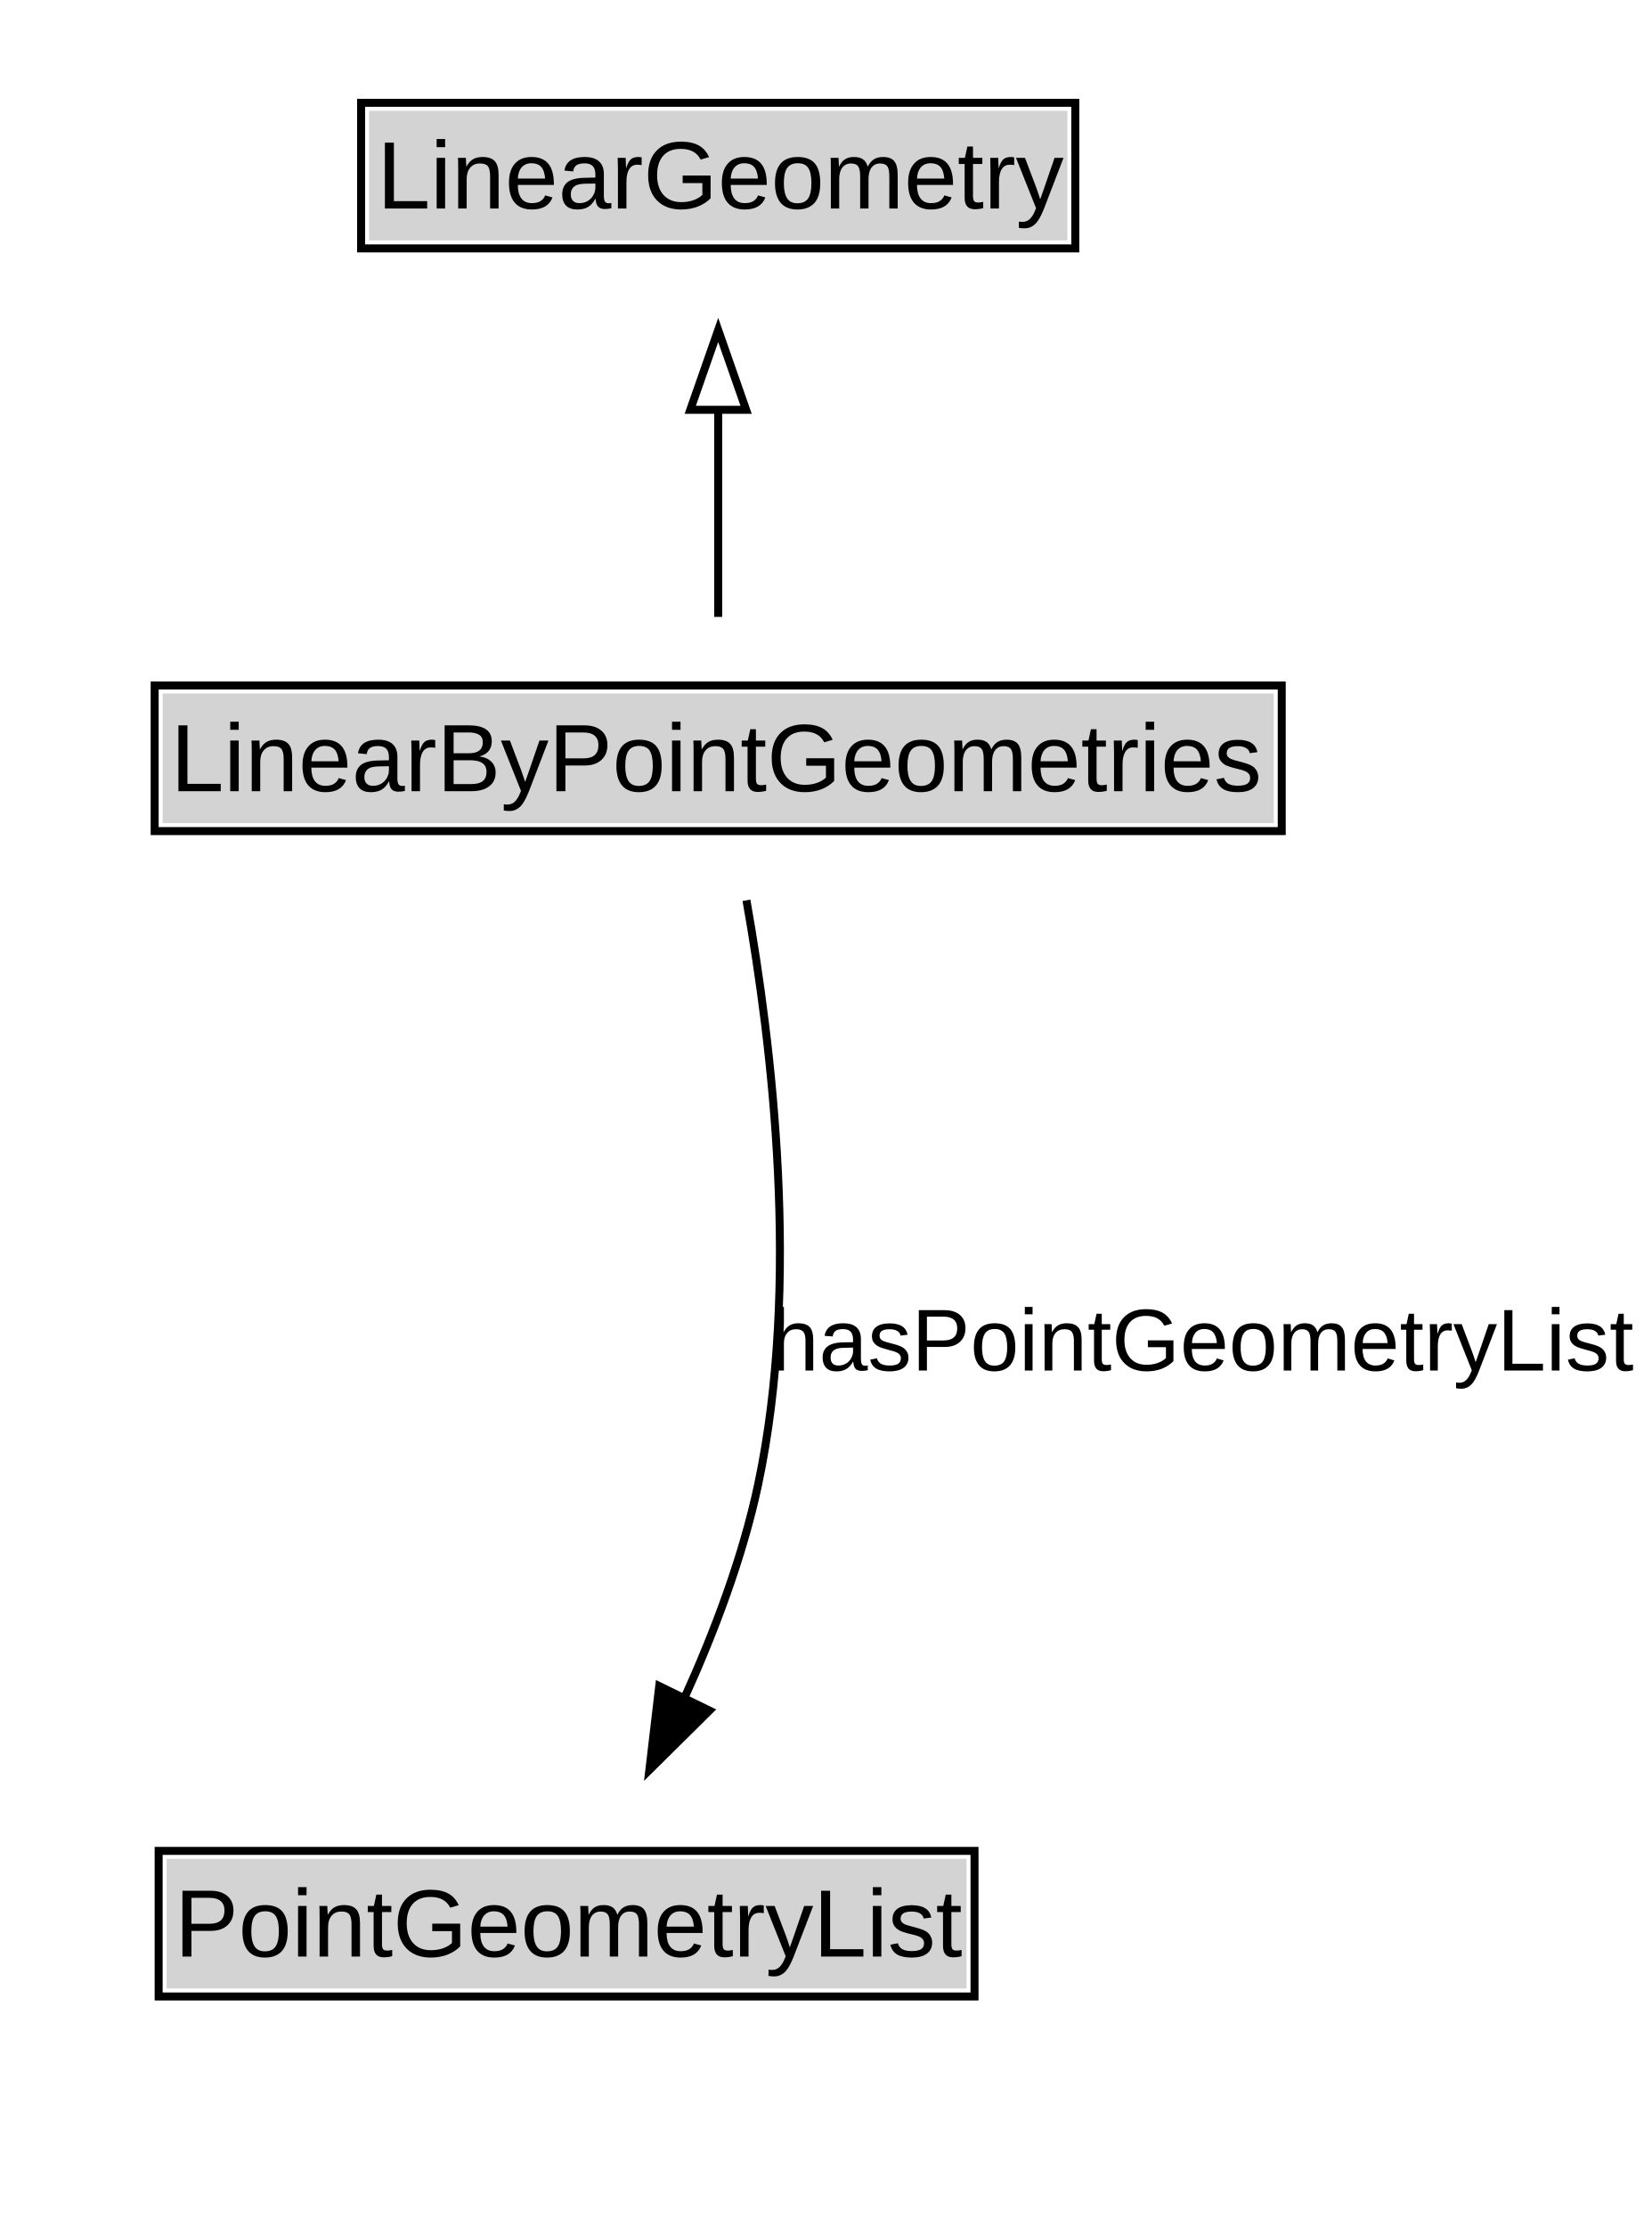
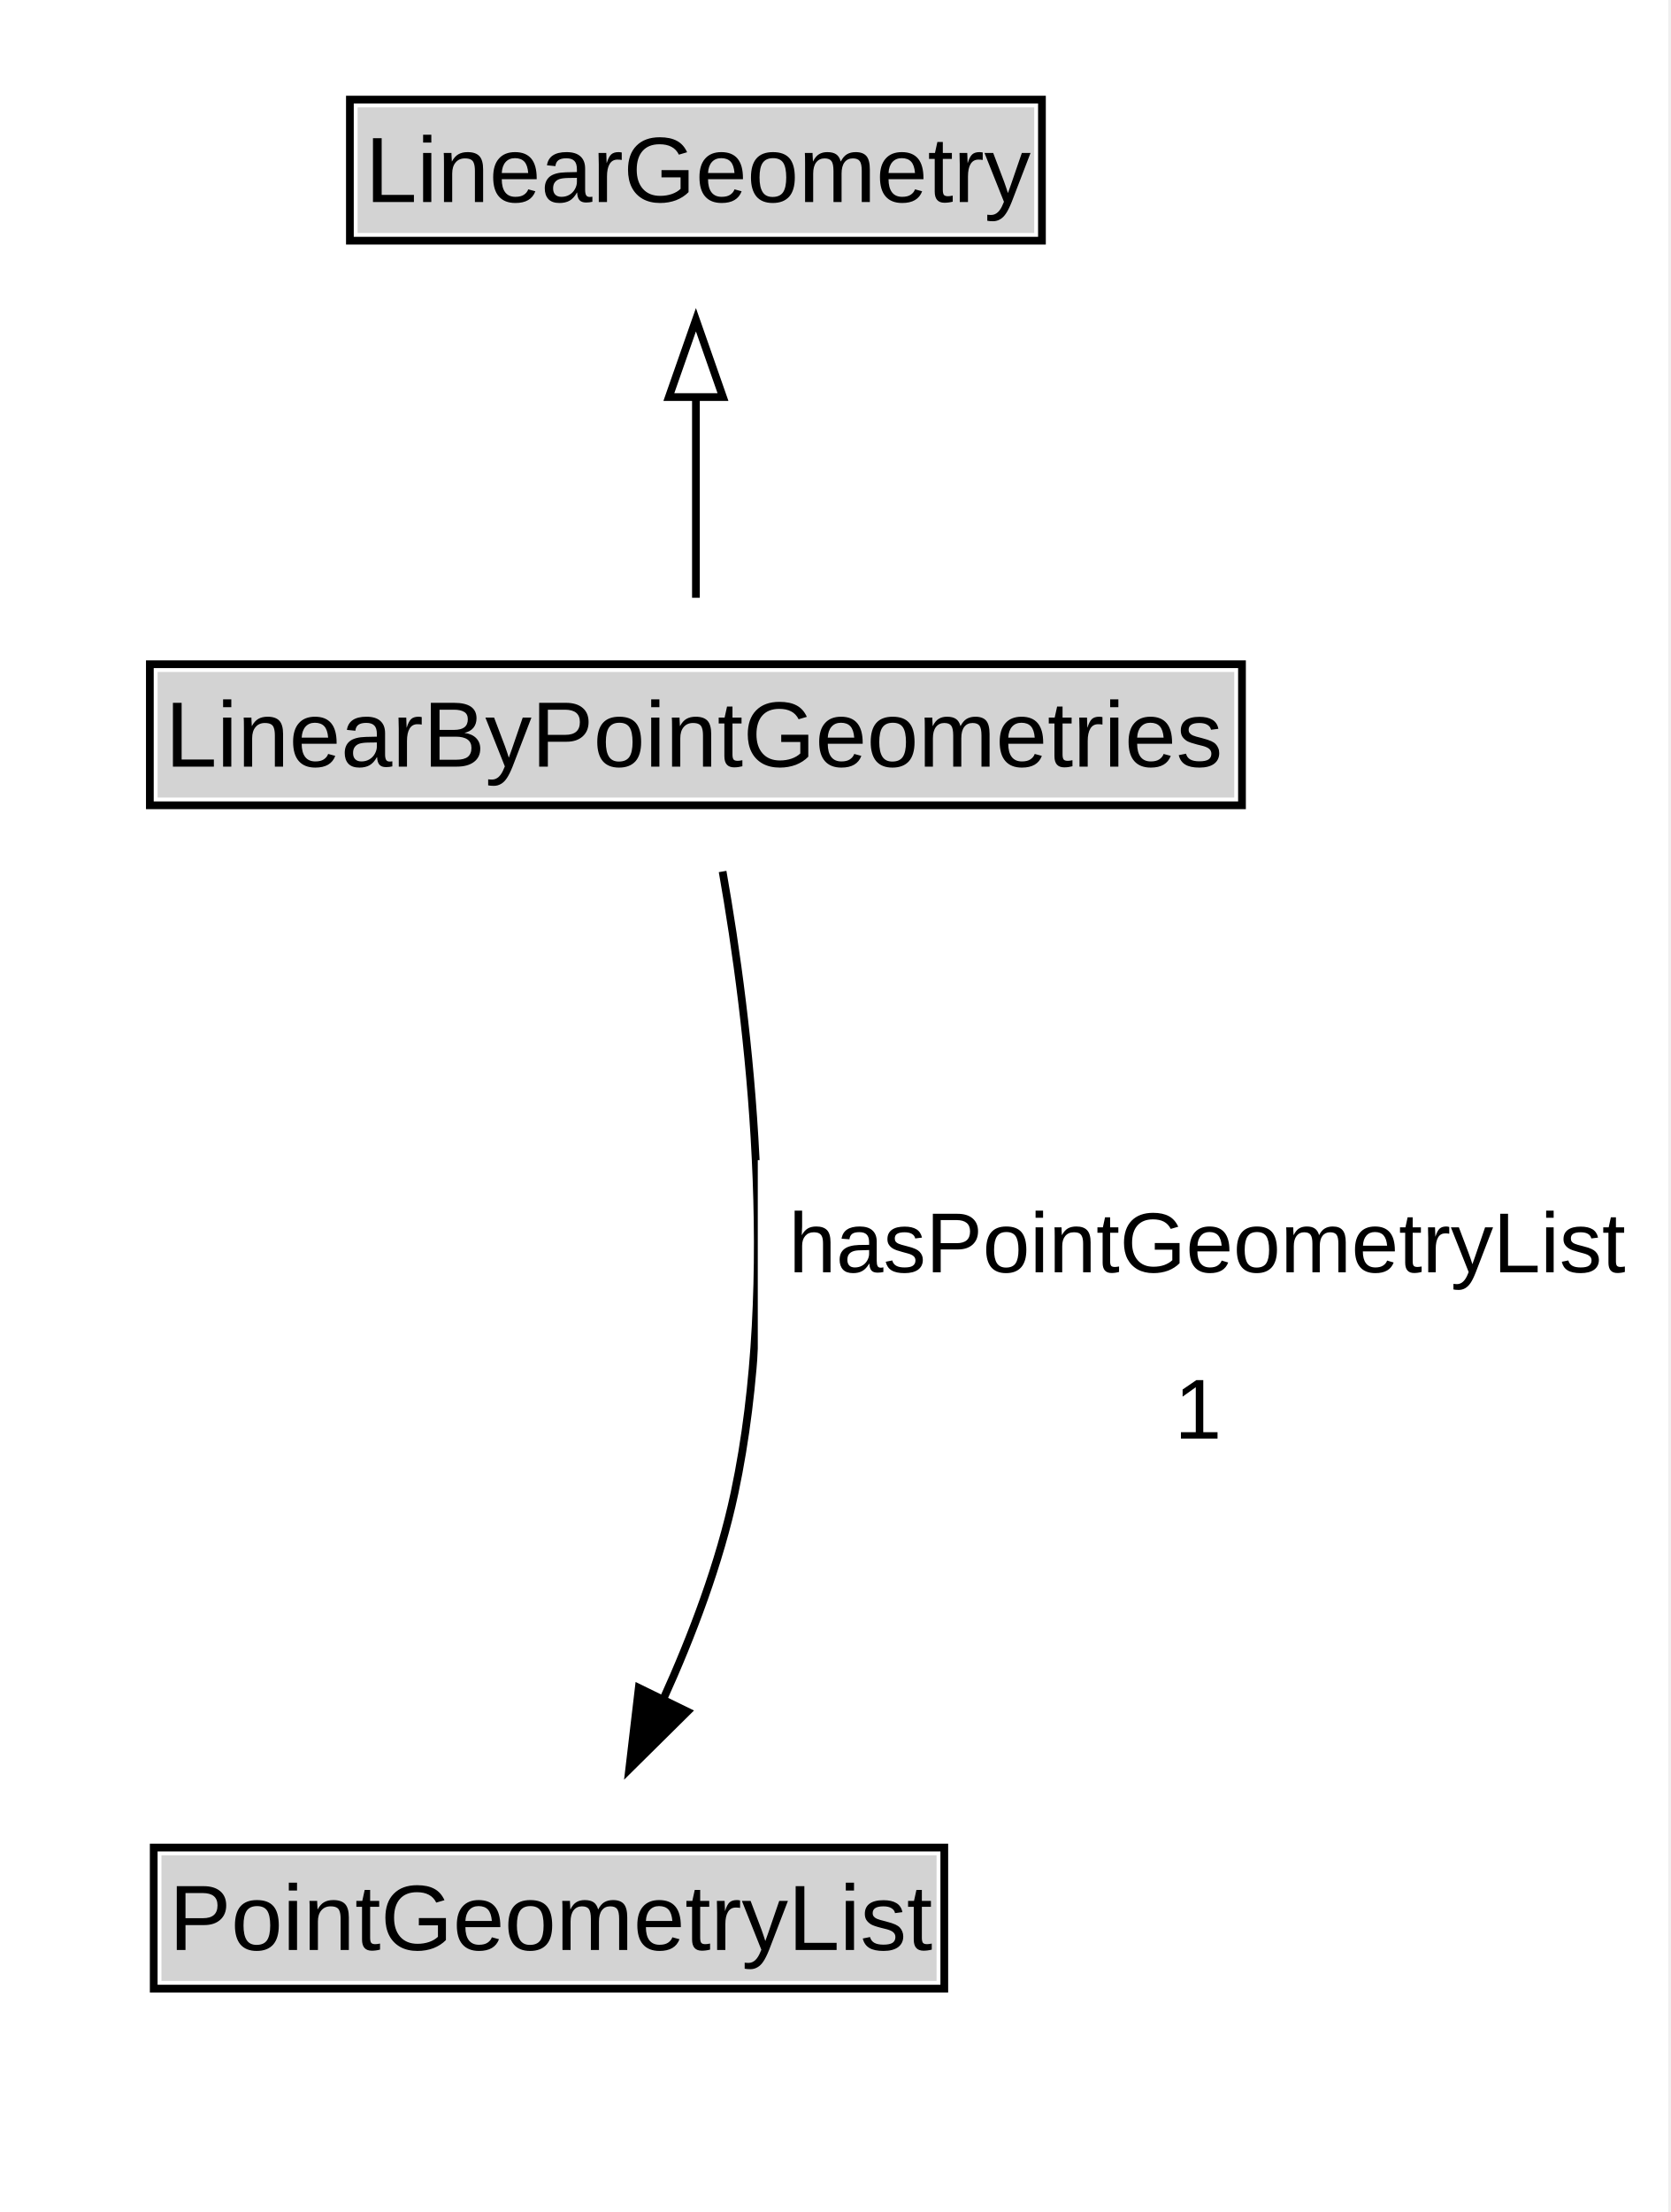
- <svg xmlns="http://www.w3.org/2000/svg" xmlns:xlink="http://www.w3.org/1999/xlink" width="207pt" height="279pt" viewBox="0.00 0.00 207.00 279.00">
-   <g id="graph0" class="graph" transform="scale(1 1) rotate(0) translate(4 275)">
-     <polygon fill="white" stroke="none" points="-4,4 -4,-275 203.48,-275 203.48,4 -4,4" />
+ <svg xmlns="http://www.w3.org/2000/svg" xmlns:xlink="http://www.w3.org/1999/xlink" width="216pt" height="286pt" viewBox="0.00 0.00 216.00 286.00">
+   <g id="graph0" class="graph" transform="scale(1 1) rotate(0) translate(4 282)">
+     <polygon fill="white" stroke="none" points="-4,4 -4,-282 211.75,-282 211.75,4 -4,4" />
    <g id="clust3" class="cluster">
</g>
    <g id="node1" class="node">
      <g id="a_node1">
        <a xlink:href="../LinearGeometry" xlink:title="&lt;TABLE&gt;">
-           <polygon fill="lightgray" stroke="none" points="42.25,-244.88 42.25,-261.12 129.75,-261.12 129.75,-244.88 42.25,-244.88" />
-           <text xml:space="preserve" text-anchor="start" x="43.25" y="-248.88" font-family="Arial" font-size="12.00">LinearGeometry</text>
-           <polygon fill="none" stroke="black" points="41.25,-243.88 41.25,-262.12 130.75,-262.12 130.75,-243.88 41.25,-243.88" />
+           <polygon fill="lightgray" stroke="none" points="42.25,-251.88 42.25,-268.12 129.75,-268.12 129.75,-251.88 42.25,-251.88" />
+           <text xml:space="preserve" text-anchor="start" x="43.25" y="-255.88" font-family="Arial" font-size="12.00">LinearGeometry</text>
+           <polygon fill="none" stroke="black" points="41.25,-250.88 41.25,-269.12 130.75,-269.12 130.75,-250.88 41.25,-250.88" />
        </a>
      </g>
    </g>
    <g id="node2" class="node">
      <g id="a_node2">
        <a xlink:href="../LinearByPointGeometries" xlink:title="&lt;TABLE&gt;">
-           <polygon fill="lightgray" stroke="none" points="16.38,-171.88 16.38,-188.12 155.62,-188.12 155.62,-171.88 16.38,-171.88" />
-           <text xml:space="preserve" text-anchor="start" x="17.38" y="-175.88" font-family="Arial" font-size="12.00">LinearByPointGeometries</text>
-           <polygon fill="none" stroke="black" points="15.38,-170.88 15.38,-189.12 156.62,-189.12 156.62,-170.88 15.38,-170.88" />
+           <polygon fill="lightgray" stroke="none" points="16.38,-178.88 16.38,-195.12 155.62,-195.12 155.62,-178.88 16.38,-178.88" />
+           <text xml:space="preserve" text-anchor="start" x="17.38" y="-182.88" font-family="Arial" font-size="12.00">LinearByPointGeometries</text>
+           <polygon fill="none" stroke="black" points="15.38,-177.88 15.38,-196.12 156.62,-196.12 156.62,-177.88 15.38,-177.88" />
        </a>
      </g>
    </g>
    <g id="edge1" class="edge">
-       <path fill="none" stroke="black" d="M86,-197.71C86,-205.47 86,-214.92 86,-223.74" />
-       <polygon fill="none" stroke="black" points="82.5,-223.66 86,-233.66 89.5,-223.66 82.5,-223.66" />
+       <path fill="none" stroke="black" d="M86,-204.71C86,-212.47 86,-221.92 86,-230.74" />
+       <polygon fill="none" stroke="black" points="82.5,-230.66 86,-240.66 89.5,-230.66 82.5,-230.66" />
    </g>
    <g id="node4" class="node">
      <g id="a_node4">
        <a xlink:href="../PointGeometryList" xlink:title="&lt;TABLE&gt;">
          <polygon fill="lightgray" stroke="none" points="16.88,-25.88 16.88,-42.12 117.12,-42.12 117.12,-25.88 16.88,-25.88" />
          <text xml:space="preserve" text-anchor="start" x="17.88" y="-29.88" font-family="Arial" font-size="12.00">PointGeometryList</text>
          <polygon fill="none" stroke="black" points="15.88,-24.88 15.88,-43.12 118.12,-43.12 118.12,-24.88 15.88,-24.88" />
        </a>
      </g>
    </g>
    <g id="edge4" class="edge">
-       <path fill="none" stroke="black" d="M89.54,-162.21C92.78,-143.98 96.33,-114.11 91,-89 89.07,-79.93 85.52,-70.53 81.72,-62.17" />
+       <path fill="none" stroke="black" d="M89.45,-169.32C92.89,-149.83 96.88,-116.71 91,-89 89.07,-79.93 85.52,-70.53 81.72,-62.17" />
      <polygon fill="black" stroke="black" points="84.9,-60.7 77.37,-53.25 78.61,-63.77 84.9,-60.7" />
-       <text xml:space="preserve" text-anchor="middle" x="146.61" y="-103.3" font-family="Arial" font-size="11.00">hasPointGeometryList</text>
+       <polygon fill="white" stroke="none" points="94,-89 94,-132 207.75,-132 207.75,-89 94,-89" />
+       <text xml:space="preserve" text-anchor="start" x="98" y="-117.5" font-family="Arial" font-size="11.00">hasPointGeometryList</text>
+       <text xml:space="preserve" text-anchor="start" x="147.88" y="-96" font-family="Arial" font-size="11.00">1</text>
    </g>
  </g>
</svg>
